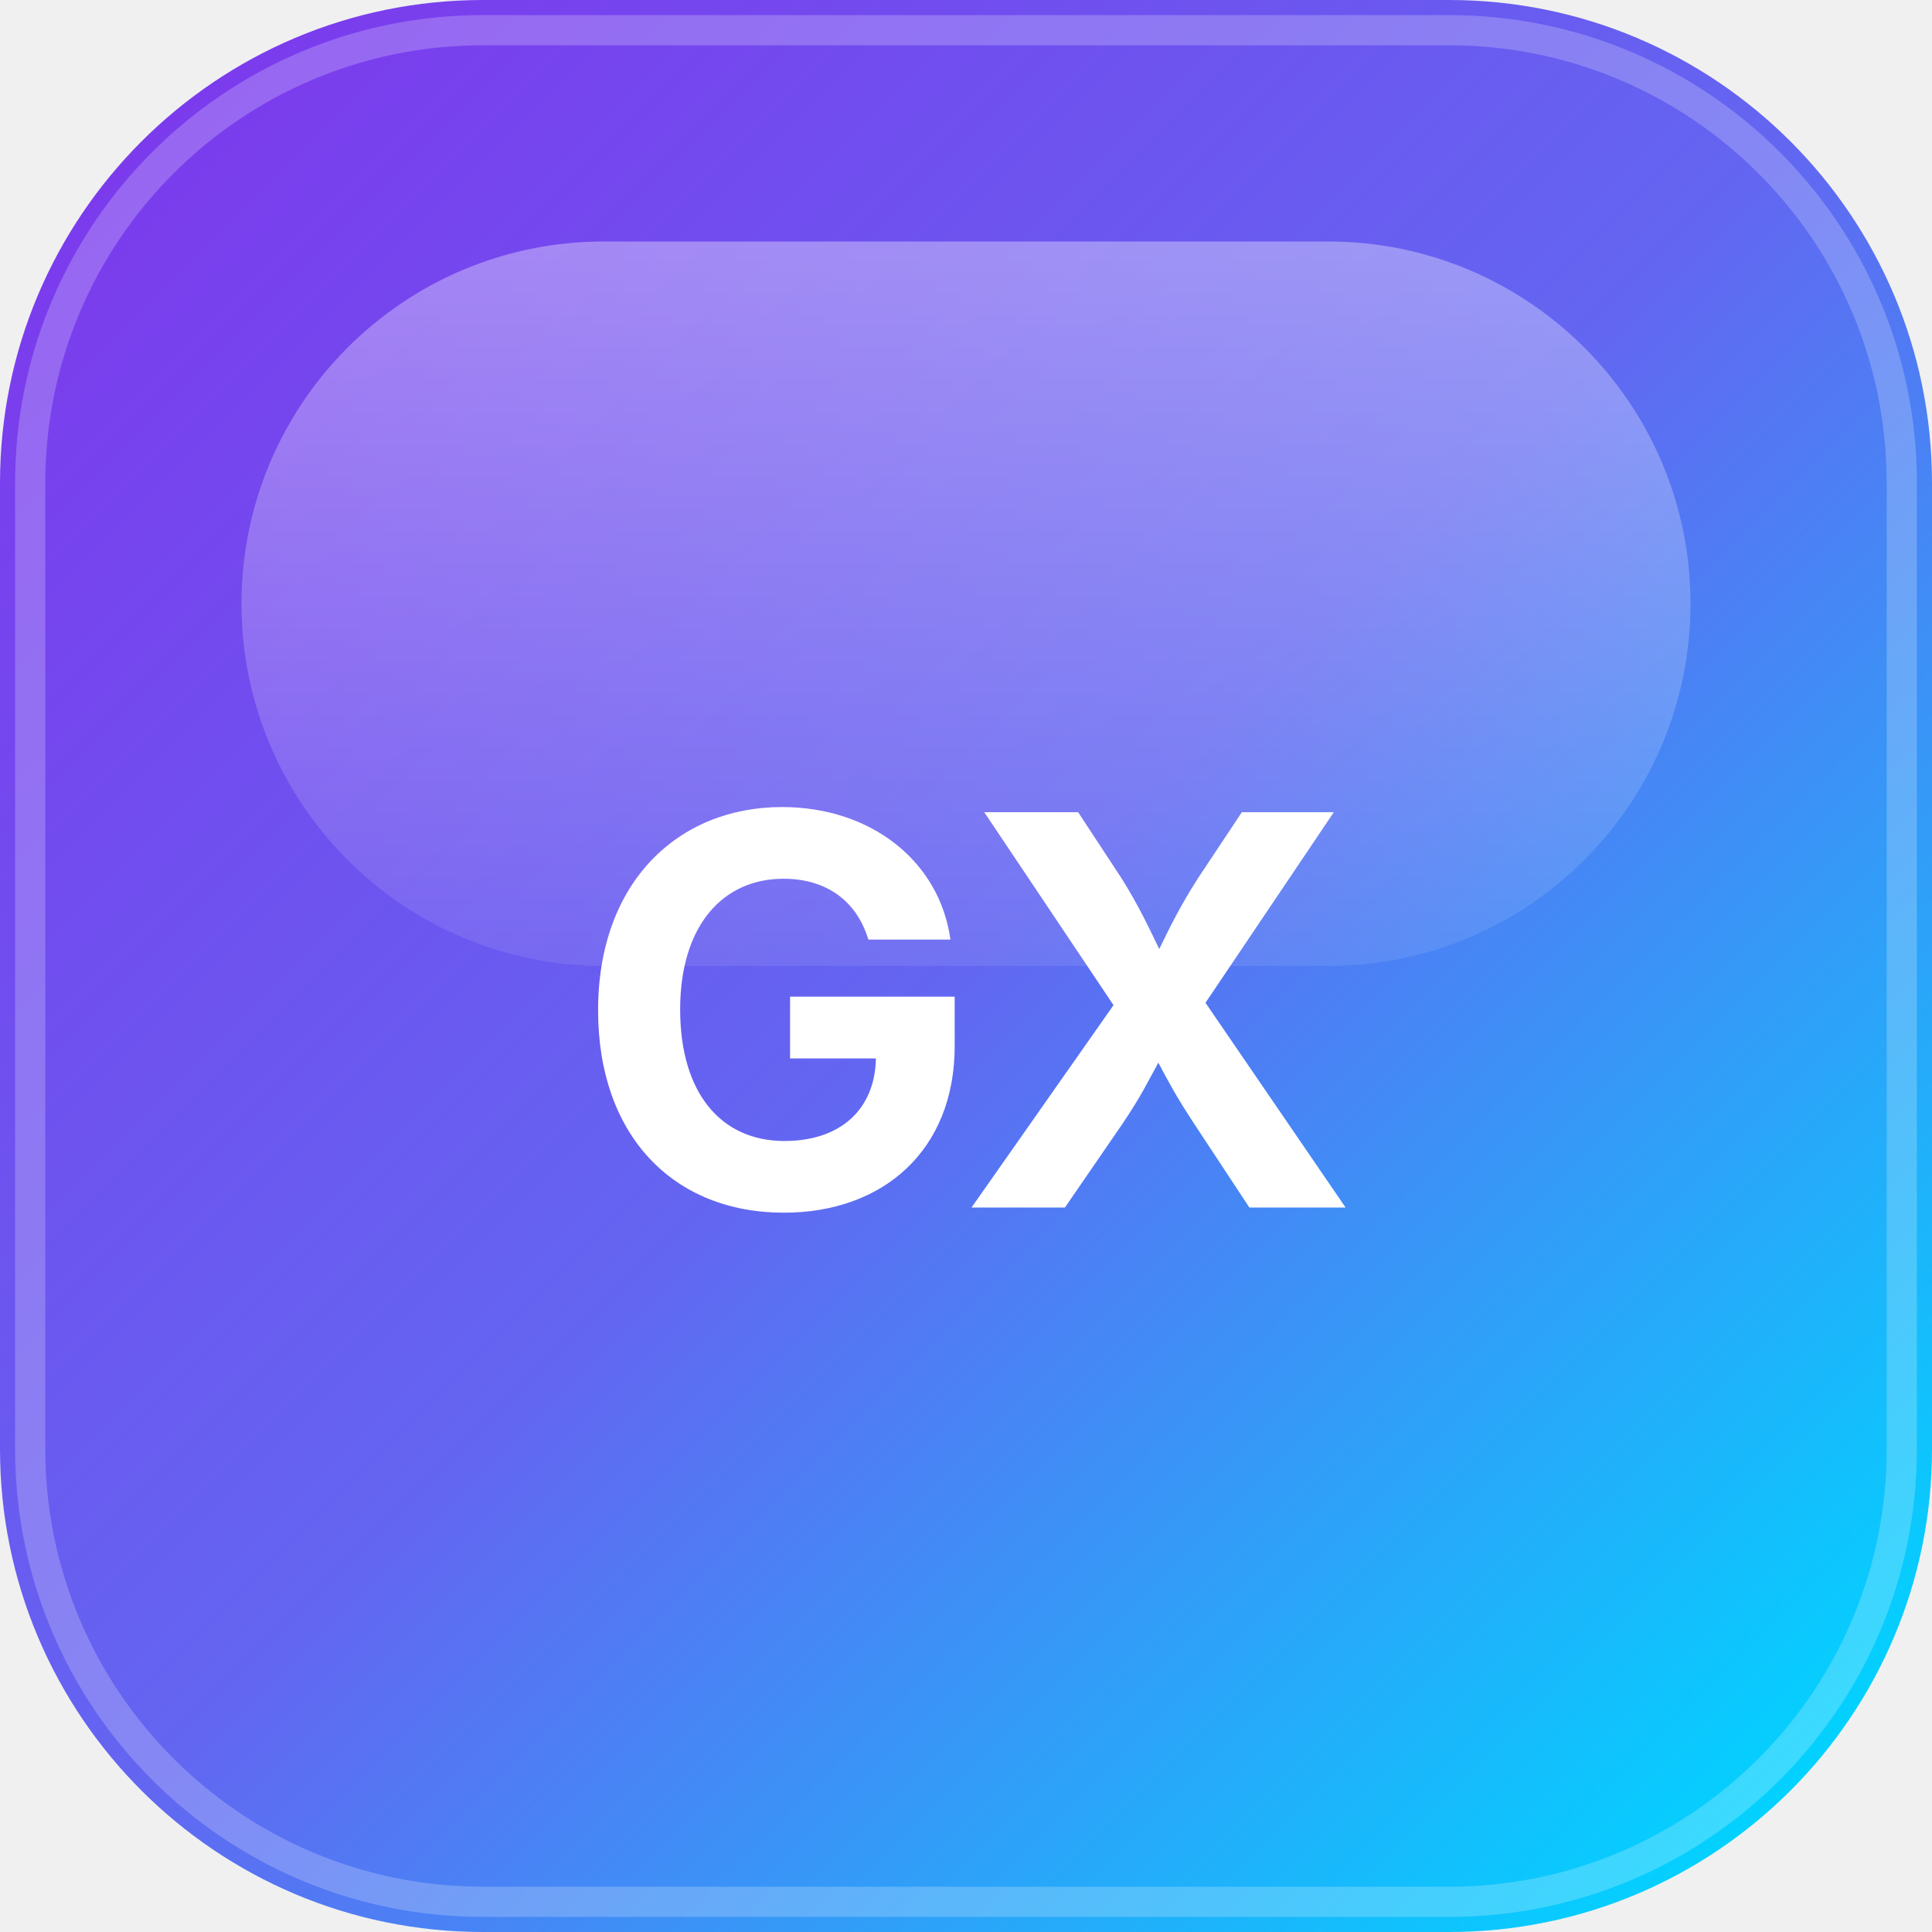
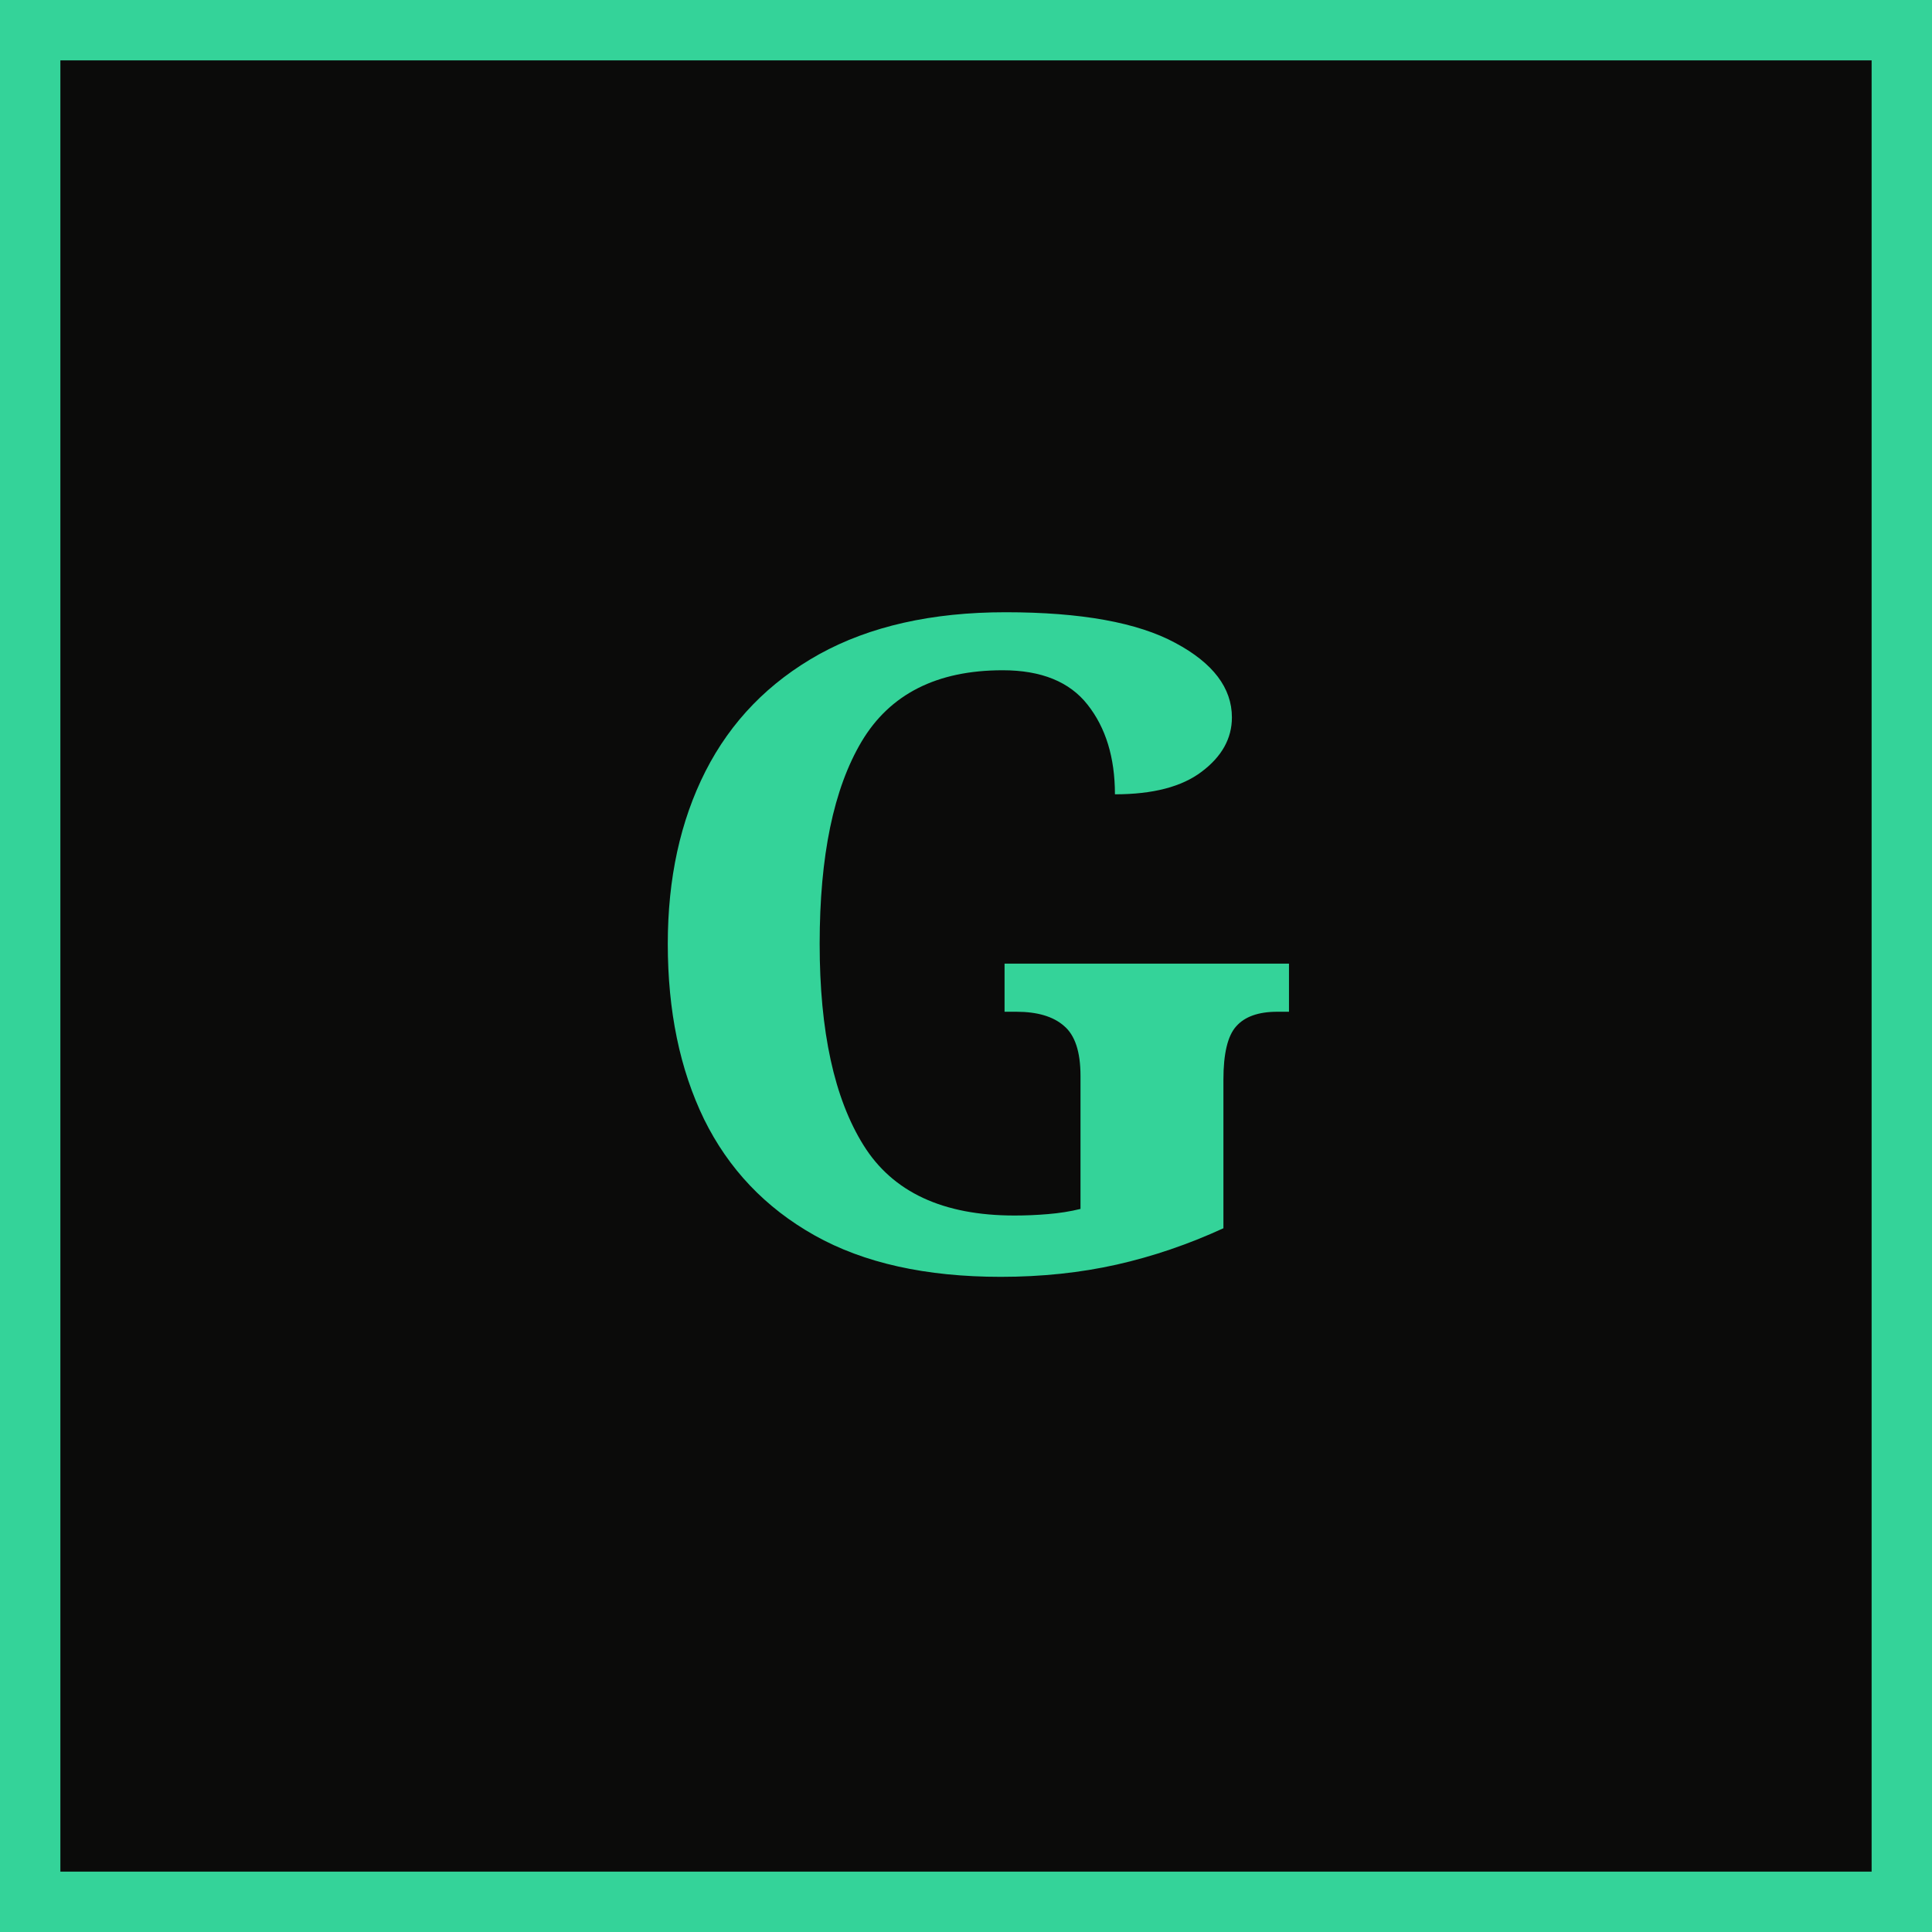
<svg xmlns="http://www.w3.org/2000/svg" viewBox="0 0 64 64" fill="none">
-   <defs>
-     <linearGradient id="bg" x1="4" y1="4" x2="60" y2="60" gradientUnits="userSpaceOnUse">
-       <stop stop-color="#7c3aed" />
-       <stop offset="0.5" stop-color="#6366f1" />
-       <stop offset="1" stop-color="#00d4ff" />
-     </linearGradient>
-     <linearGradient id="shine" x1="32" y1="8" x2="32" y2="40" gradientUnits="userSpaceOnUse">
-       <stop stop-color="rgba(255,255,255,0.35)" />
-       <stop offset="1" stop-color="rgba(255,255,255,0)" />
-     </linearGradient>
-   </defs>
-   <rect width="64" height="64" rx="16" fill="url(#bg)" />
-   <rect x="1" y="1" width="62" height="62" rx="15" stroke="rgba(255,255,255,0.22)" stroke-width="1" />
-   <rect x="8" y="8" width="48" height="24" rx="12" fill="url(#shine)" />
-   <text x="32" y="40" text-anchor="middle" font-family="Inter,system-ui,sans-serif" font-size="18" font-weight="700" fill="#fff" letter-spacing="-0.5">GX</text>
+   <rect width="64" height="64" fill="#0B0B0A" />
+   <rect x="1" y="1" width="62" height="62" stroke="#34D399" stroke-width="2" />
+   <text x="32" y="42" text-anchor="middle" font-family="'Playfair Display',Georgia,serif" font-size="30" font-weight="700" fill="#34D399">G</text>
</svg>
